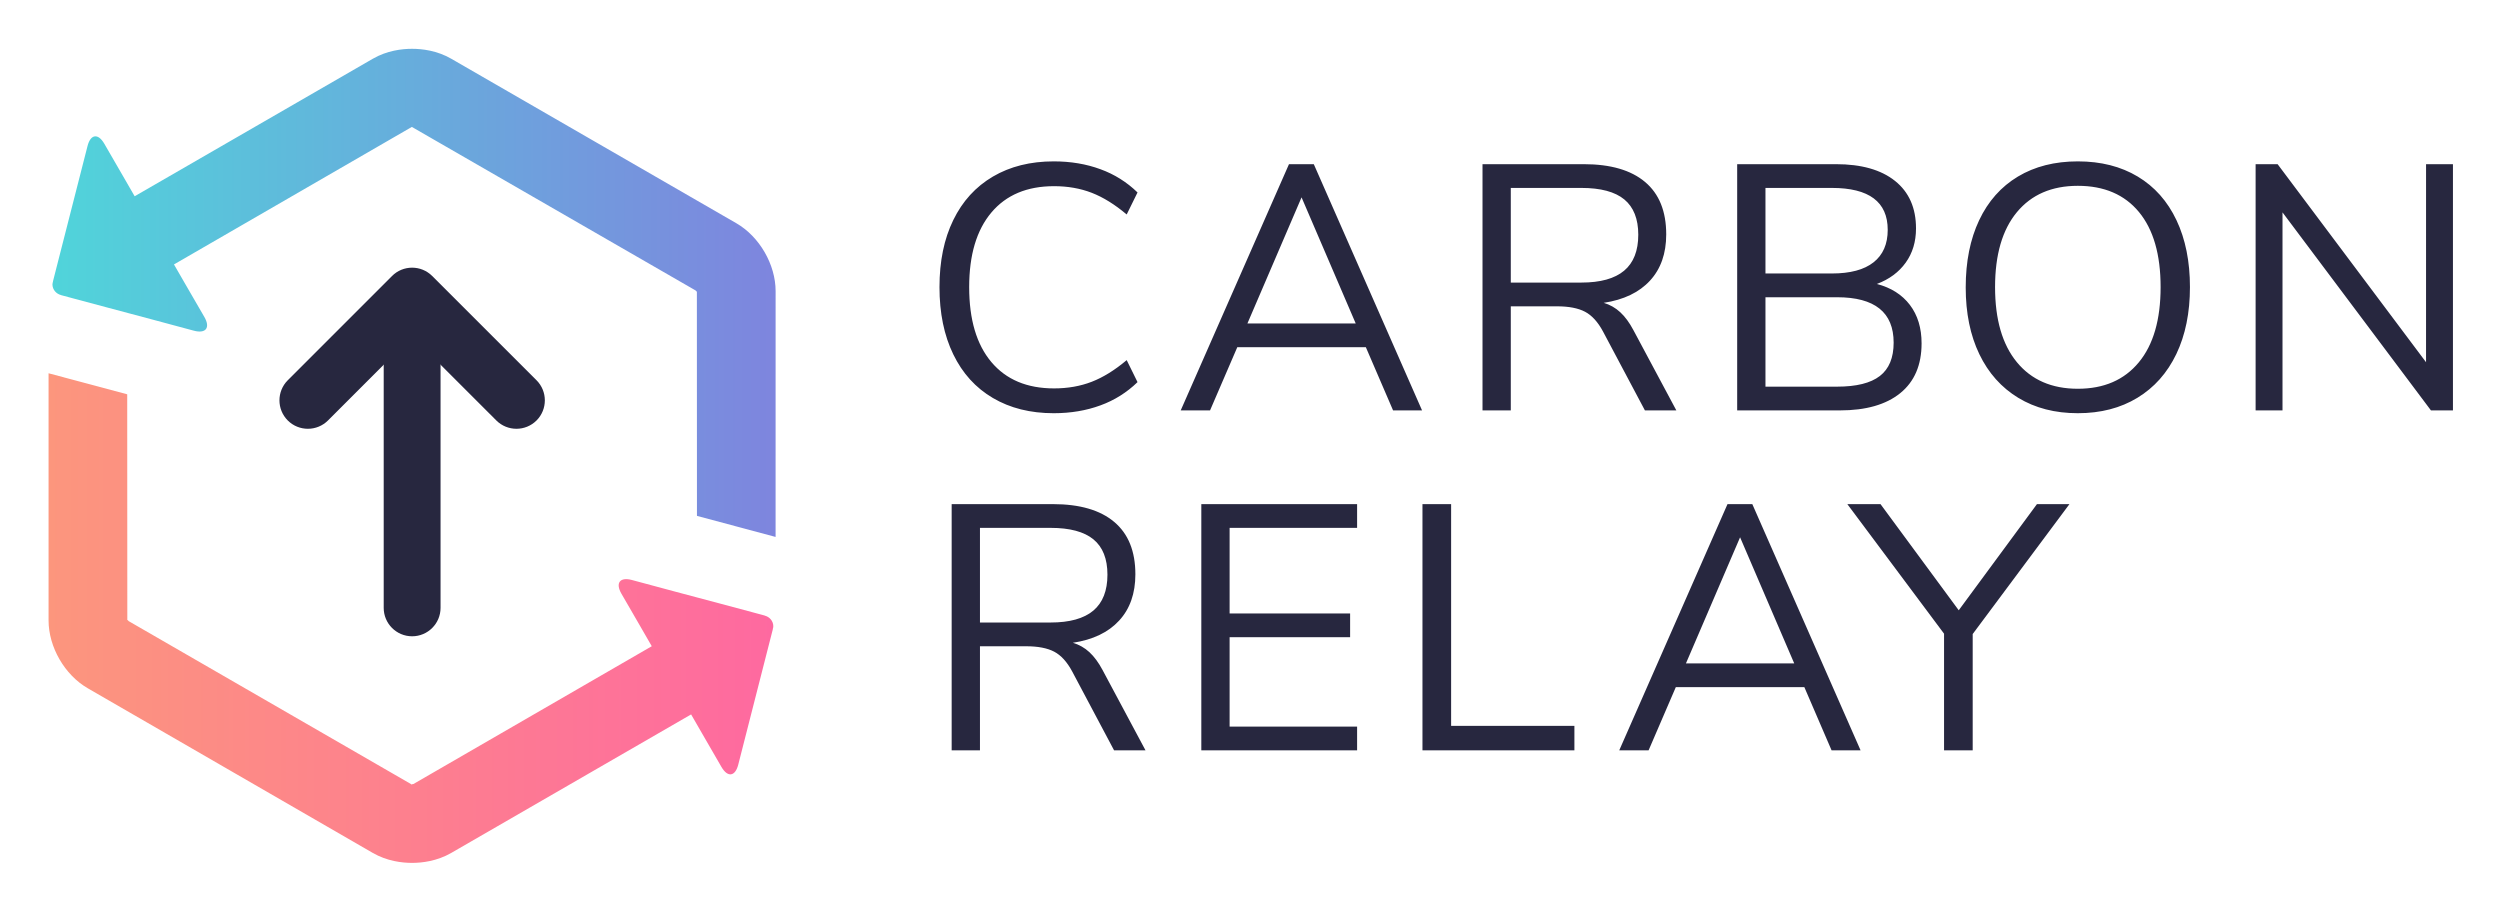
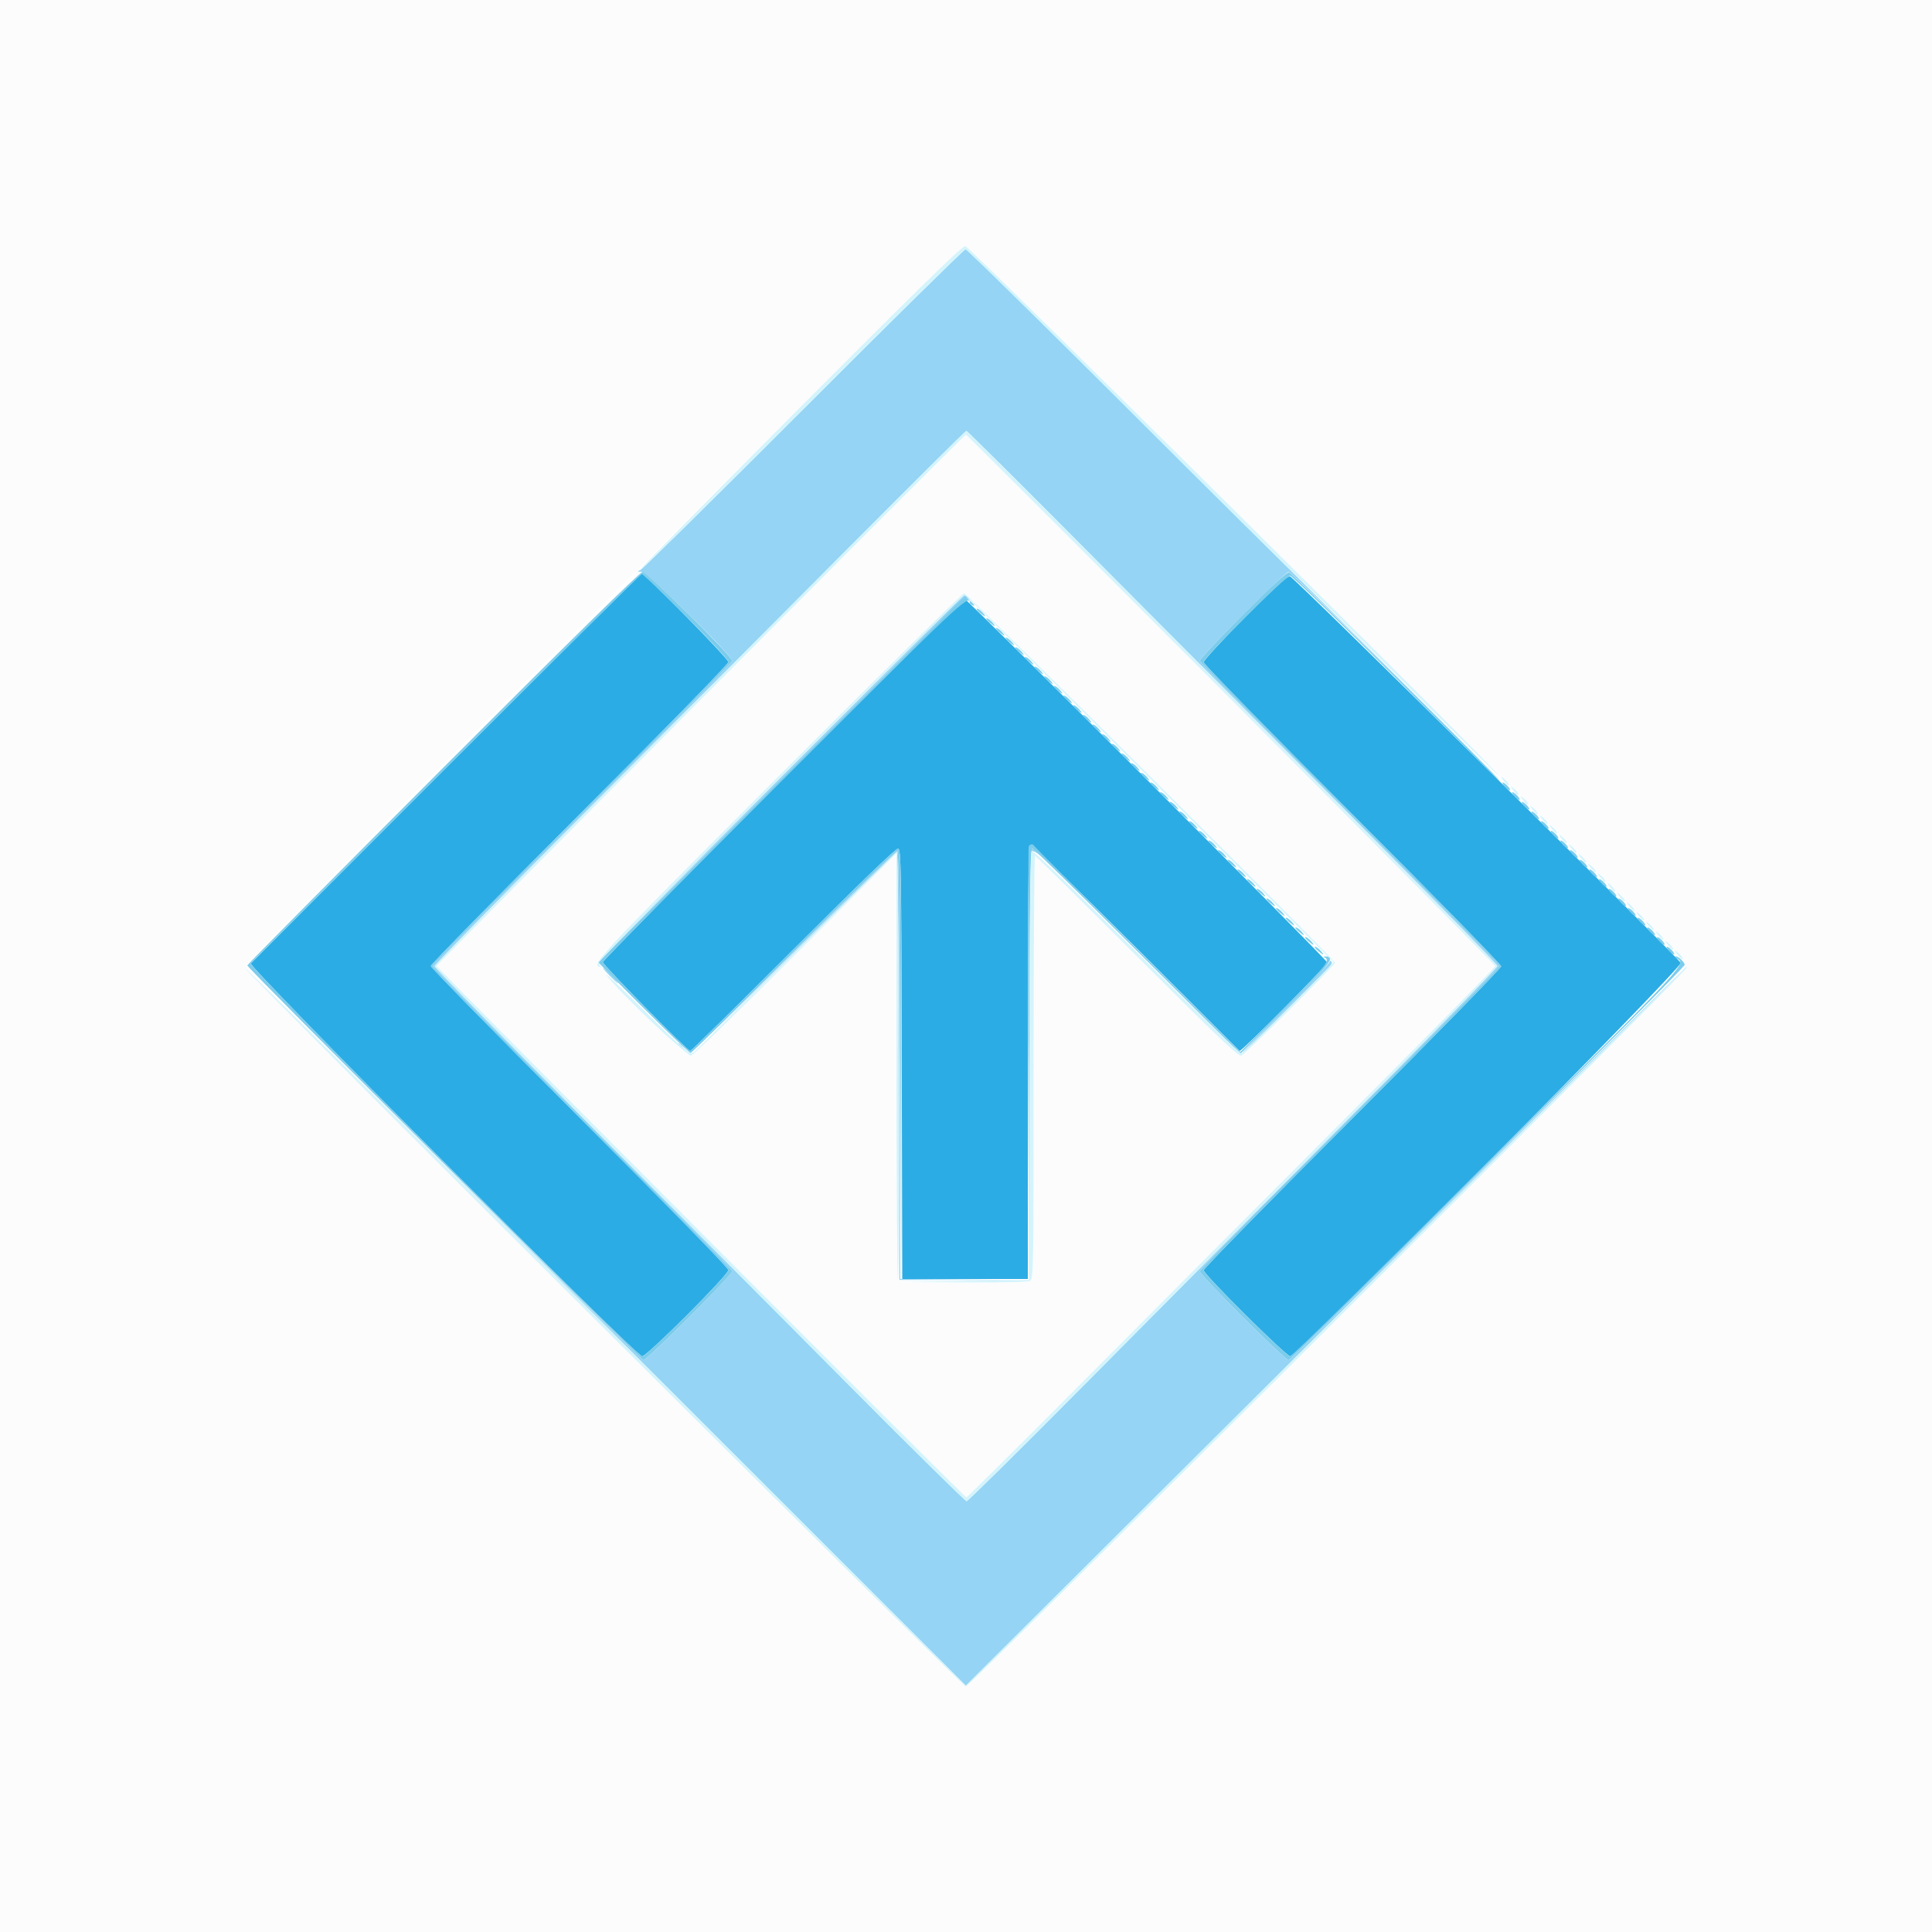
- <svg xmlns="http://www.w3.org/2000/svg" role="img" viewBox="3.45 1.70 392.86 143.11">
-   <defs>
-     <clipPath id="a" clipPathUnits="userSpaceOnUse">
-       <path d="M0 110h300V0H0z" />
-     </clipPath>
-     <clipPath id="b" clipPathUnits="userSpaceOnUse">
-       <path d="M8.311 35.607c0-3.137 1.899-6.428 4.617-7.998L46.53 8.198c1.675-.966 3.436-1.171 4.621-1.171 1.182 0 2.941.205 4.616 1.171l28.274 16.327c.483-.832.96-1.665 1.326-2.299l2.248-3.889c.731-1.264 1.621-1.145 1.982.27l3.741 14.651.333 1.299-.01.007c.032.115.072.231.067.361-.007.61-.44 1.098-1.006 1.243v.009l-1.288.346-4.138 1.109c-1.41.378-2.56.683-2.56.68l-2.562.682-5.111 1.374c-1.412.378-1.968-.346-1.238-1.611l2.254-3.896c.363-.632.842-1.467 1.324-2.298L51.319 16.326a.729.729 0 0 0-.168-.017l.018-.074-33.421 19.288c-.042.045-.103.136-.136.136 0 0-.019-.014-.019-.052l-.012 26.647-9.27 2.478z" />
-     </clipPath>
-     <clipPath id="d" clipPathUnits="userSpaceOnUse">
-       <path d="M46.532 101.804L18.457 85.595c-.48.831-.959 1.665-1.323 2.294l-2.251 3.893c-.731 1.264-1.621 1.145-1.981-.271L9.16 76.861c-.123-.483-.23-.911-.33-1.299l.007-.007c-.03-.114-.069-.231-.069-.362.012-.609.443-1.097 1.009-1.243v-.006l1.288-.347 4.142-1.109c1.403-.378 2.555-.683 2.555-.681l2.564-.683 5.11-1.373c1.411-.378 1.968.347 1.24 1.611l-2.256 3.895c-.364.638-.844 1.471-1.328 2.303l28.035 16.207 33.441-19.274c.056-.061.152-.213.152-.083l.009-26.485 9.268-2.482L94 74.41c0 3.136-1.899 6.424-4.617 7.998l-33.619 19.399c-1.672.963-3.431 1.166-4.613 1.166-1.185 0-2.946-.203-4.619-1.169" />
-     </clipPath>
-     <clipPath id="f" clipPathUnits="userSpaceOnUse">
-       <path d="M0 110h300V0H0z" />
-     </clipPath>
-     <linearGradient id="c" x1="0" x2="1" y1="0" y2="0" gradientTransform="matrix(85.41712 0 0 -85.41712 8.311 35.88)" gradientUnits="userSpaceOnUse" spreadMethod="pad">
-       <stop offset="0" stop-color="#fc967d" />
-       <stop offset="1" stop-color="#fe69a0" />
-     </linearGradient>
-     <linearGradient id="e" x1="0" x2="1" y1="0" y2="0" gradientTransform="matrix(85.2313 0 0 -85.2313 8.768 74.208)" gradientUnits="userSpaceOnUse" spreadMethod="pad">
-       <stop offset="0" stop-color="#50d4da" />
-       <stop offset="1" stop-color="#7e85de" />
-     </linearGradient>
-   </defs>
-   <g fill="#27273f" clip-path="url(#a)" transform="matrix(1.33333 0 0 -1.33333 0 146.667)">
-     <path d="M119.612 61.816c-2.033 1.194-3.589 2.91-4.672 5.146-1.086 2.236-1.627 4.878-1.627 7.925 0 3.045.541 5.68 1.627 7.903 1.083 2.224 2.64 3.932 4.672 5.126 2.03 1.193 4.418 1.79 7.163 1.79 2.003 0 3.841-.308 5.515-.927a12.189 12.189 0 0 0 4.364-2.737l-1.276-2.593c-1.4 1.18-2.772 2.03-4.118 2.553-1.345.52-2.826.781-4.444.781-3.184 0-5.647-1.036-7.39-3.108-1.743-2.072-2.613-5-2.613-8.788 0-3.816.87-6.758 2.612-8.83 1.744-2.073 4.207-3.108 7.391-3.108 1.618 0 3.1.26 4.444.782 1.346.522 2.718 1.371 4.118 2.551l1.276-2.592a12.205 12.205 0 0 0-4.364-2.738c-1.674-.617-3.512-.927-5.515-.927-2.745 0-5.133.597-7.163 1.791m29.995 8.79h12.762l-6.382 14.86zm17.166-10.25l-3.21 7.451h-15.15l-3.212-7.451h-3.457l12.761 29.021h2.924l12.76-29.021zm22.187 15.066c2.252 0 3.933.467 5.044 1.399 1.113.933 1.668 2.347 1.668 4.24 0 1.866-.551 3.253-1.646 4.159-1.1.906-2.787 1.357-5.066 1.357h-8.313V75.422zm11.199-15.066h-3.705l-4.94 9.303c-.604 1.124-1.311 1.9-2.121 2.326-.809.425-1.913.638-3.312.638h-5.434V60.356h-3.333v29.02h11.937c3.155 0 5.563-.7 7.224-2.1 1.66-1.398 2.49-3.456 2.49-6.173 0-2.25-.637-4.07-1.914-5.455-1.278-1.386-3.095-2.258-5.454-2.614a4.87 4.87 0 0 0 1.954-1.111c.563-.521 1.079-1.221 1.544-2.1zm23.985 4.055c1.082.836 1.625 2.146 1.625 3.931 0 3.568-2.223 5.351-6.669 5.351h-8.438V63.155h8.438c2.277 0 3.959.418 5.044 1.256m-13.482 12.082h7.822c2.166 0 3.807.438 4.917 1.316 1.114.878 1.67 2.155 1.67 3.83 0 3.292-2.197 4.938-6.587 4.938h-7.822zm17.022-3.705c.918-1.209 1.378-2.718 1.378-4.529 0-2.552-.837-4.507-2.511-5.866-1.675-1.357-4.047-2.037-7.121-2.037h-12.102v29.02h11.649c2.989 0 5.311-.658 6.957-1.975 1.647-1.318 2.471-3.184 2.471-5.599 0-1.563-.407-2.909-1.217-4.034-.809-1.126-1.941-1.962-3.395-2.51 1.675-.44 2.972-1.263 3.891-2.47m26.976-6.771c1.715 2.07 2.573 5.028 2.573 8.87 0 3.842-.852 6.792-2.551 8.85-1.703 2.058-4.104 3.088-7.205 3.088-3.073 0-5.468-1.037-7.183-3.107-1.717-2.074-2.572-5.016-2.572-8.83 0-3.816.855-6.765 2.572-8.851 1.715-2.086 4.11-3.13 7.183-3.13 3.074 0 5.468 1.037 7.183 3.11m-14.201-4.18c-1.99 1.209-3.52 2.924-4.59 5.146-1.07 2.224-1.606 4.844-1.606 7.863 0 3.046.526 5.687 1.585 7.924 1.057 2.236 2.58 3.953 4.569 5.146 1.99 1.194 4.344 1.79 7.06 1.79 2.718 0 5.069-.596 7.06-1.79 1.99-1.193 3.51-2.91 4.569-5.146 1.057-2.237 1.585-4.864 1.585-7.882 0-3.02-.535-5.647-1.603-7.883-1.073-2.238-2.603-3.96-4.595-5.167-1.99-1.208-4.327-1.812-7.016-1.812-2.69 0-5.028.604-7.018 1.812m48.059 27.538h3.17v-29.02h-2.593L271.6 83.695v-23.34h-3.17v29.02h2.593l17.494-23.34zM126.4 35.357c2.25 0 3.928.467 5.042 1.399 1.111.933 1.667 2.347 1.667 4.24 0 1.866-.549 3.253-1.647 4.159-1.098.905-2.786 1.357-5.062 1.357h-8.316V35.357zm11.195-15.066h-3.704l-4.94 9.303c-.603 1.124-1.31 1.9-2.119 2.326-.81.425-1.915.638-3.315.638h-5.433V20.29h-3.335v29.02h11.938c3.153 0 5.564-.7 7.222-2.1 1.662-1.398 2.492-3.456 2.492-6.173 0-2.25-.638-4.07-1.916-5.455-1.272-1.386-3.093-2.258-5.454-2.614a4.868 4.868 0 0 0 1.957-1.111c.562-.521 1.078-1.221 1.545-2.1zm6.578 0v29.021h18.36v-2.8h-15.026V36.427h14.203v-2.799h-14.203V23.09h15.026v-2.799zm26.064 0v29.021h3.377V23.173h14.53v-2.882zm31.053 10.25h12.761l-6.38 14.86zm17.164-10.25l-3.21 7.451h-15.147l-3.21-7.451h-3.459l12.76 29.021h2.923l12.762-29.021zm28.036 29.021l-11.404-15.313V20.29h-3.376v13.75l-11.4 15.272h3.91l9.22-12.513 9.22 12.513z" />
-   </g>
-   <g clip-path="url(#b)" transform="matrix(1.33333 0 0 -1.33333 0 146.667)">
-     <path fill="url(#c)" d="M8.311 35.607c0-3.137 1.899-6.428 4.617-7.998L46.53 8.198c1.675-.966 3.436-1.171 4.621-1.171 1.182 0 2.941.205 4.616 1.171l28.274 16.327c.483-.832.96-1.665 1.326-2.299l2.248-3.889c.731-1.264 1.621-1.145 1.982.27l3.741 14.651.333 1.299-.01.007c.032.115.072.231.067.361-.007.61-.44 1.098-1.006 1.243v.009l-1.288.346-4.138 1.109c-1.41.378-2.56.683-2.56.68l-2.562.682-5.111 1.374c-1.412.378-1.968-.346-1.238-1.611l2.254-3.896c.363-.632.842-1.467 1.324-2.298L51.319 16.326a.729.729 0 0 0-.168-.017l.018-.074-33.421 19.288c-.042.045-.103.136-.136.136 0 0-.019-.014-.019-.052l-.012 26.647-9.27 2.478z" />
-   </g>
-   <g clip-path="url(#d)" transform="matrix(1.33333 0 0 -1.33333 0 146.667)">
-     <path fill="url(#e)" d="M46.532 101.804L18.457 85.595c-.48.831-.959 1.665-1.323 2.294l-2.251 3.893c-.731 1.264-1.621 1.145-1.981-.271L9.16 76.861c-.123-.483-.23-.911-.33-1.299l.007-.007c-.03-.114-.069-.231-.069-.362.012-.609.443-1.097 1.009-1.243v-.006l1.288-.347 4.142-1.109c1.403-.378 2.555-.683 2.555-.681l2.564-.683 5.11-1.373c1.411-.378 1.968.347 1.24 1.611l-2.256 3.895c-.364.638-.844 1.471-1.328 2.303l28.035 16.207 33.441-19.274c.056-.061.152-.213.152-.083l.009-26.485 9.268-2.482L94 74.41c0 3.136-1.899 6.424-4.617 7.998l-33.619 19.399c-1.672.963-3.431 1.166-4.613 1.166-1.185 0-2.946-.203-4.619-1.169" />
-   </g>
-   <g fill="#27273f" clip-path="url(#f)" transform="matrix(1.33333 0 0 -1.33333 0 146.667)">
-     <path d="M51.16 33.734a3.35 3.35 0 0 0-3.35 3.35v35.83a3.351 3.351 0 0 0 6.7 0v-35.83a3.35 3.35 0 0 0-3.35-3.35" />
-     <path d="M38.873 58.19c-.856 0-1.718.327-2.37.98a3.355 3.355 0 0 0 0 4.739L48.79 76.196a3.348 3.348 0 0 0 4.735.002L65.82 63.91a3.354 3.354 0 0 0 .003-4.74 3.353 3.353 0 0 0-4.738 0l-9.924 9.92-9.918-9.92a3.345 3.345 0 0 0-2.37-.98" />
+ <svg xmlns="http://www.w3.org/2000/svg" id="svg" version="1.1" width="400" height="400" viewBox="0, 0, 400,400">
+   <g id="svgg">
+     <path id="path0" d="M92.470 158.850 C 70.440 180.877,52.200 199.159,51.938 199.475 C 51.347 200.187,131.656 280.800,132.955 280.800 C 133.973 280.800,150.800 263.974,150.800 262.956 C 150.800 262.485,139.142 250.541,120.000 231.400 C 103.060 214.461,89.200 200.331,89.200 200.000 C 89.200 199.669,103.060 185.539,120.000 168.600 C 138.271 150.330,150.800 137.505,150.800 137.073 C 150.800 136.360,133.570 118.800,132.870 118.800 C 132.680 118.800,114.500 136.822,92.470 158.850 M257.700 127.844 C 253.025 132.567,249.200 136.740,249.200 137.117 C 249.200 137.494,263.060 151.661,280.000 168.600 C 296.940 185.539,310.800 199.699,310.800 200.068 C 310.800 200.436,296.940 214.601,280.000 231.546 C 263.060 248.490,249.200 262.639,249.200 262.988 C 249.200 263.842,266.268 280.800,267.128 280.800 C 268.550 280.800,348.607 200.134,347.970 199.342 C 345.386 196.132,267.805 119.387,267.084 119.328 C 266.420 119.274,264.086 121.392,257.700 127.844 M162.100 161.354 C 141.585 181.885,124.800 198.917,124.800 199.204 C 124.800 199.772,142.344 217.600,142.903 217.600 C 143.091 217.600,152.702 208.140,164.262 196.578 C 177.877 182.960,185.511 175.601,185.939 175.684 C 186.548 175.801,186.608 179.308,186.702 220.305 L 186.803 264.800 199.802 264.800 L 212.800 264.800 212.800 220.024 C 212.800 187.776,212.924 175.171,213.242 174.974 C 213.500 174.815,222.570 183.576,235.061 196.051 C 246.819 207.793,256.526 217.482,256.634 217.582 C 256.940 217.865,274.800 199.873,274.800 199.282 C 274.800 198.722,200.255 123.991,199.718 124.013 C 199.543 124.020,182.615 140.823,162.100 161.354 " stroke="none" fill="#2cace4" fill-rule="evenodd" />
+     <path id="path1" d="M166.399 84.632 C 148.250 102.800,133.040 117.818,132.600 118.007 C 131.866 118.321,131.883 118.351,132.797 118.375 C 133.929 118.403,151.600 135.717,151.600 136.798 C 151.600 137.130,137.650 151.351,120.600 168.400 C 103.550 185.449,89.600 199.669,89.600 200.000 C 89.600 200.331,103.550 214.551,120.600 231.600 C 137.650 248.649,151.600 262.867,151.600 263.196 C 151.600 263.980,133.988 281.600,133.204 281.600 C 132.873 281.600,114.331 263.375,92.000 241.100 L 51.398 200.600 92.399 241.551 C 114.949 264.074,148.379 297.464,166.686 315.751 L 199.972 349.000 233.886 315.222 C 308.136 241.270,348.001 201.477,348.461 200.854 C 348.727 200.494,330.596 218.515,308.171 240.900 C 285.746 263.285,267.127 281.600,266.796 281.600 C 266.012 281.600,248.400 263.980,248.400 263.196 C 248.400 262.867,262.350 248.649,279.400 231.600 C 296.450 214.551,310.400 200.331,310.400 200.000 C 310.400 199.669,296.450 185.449,279.400 168.400 C 262.350 151.351,248.400 137.130,248.400 136.798 C 248.400 136.014,266.018 118.400,266.802 118.400 C 267.129 118.400,276.579 127.535,287.801 138.700 L 308.205 159.000 287.571 138.400 C 231.675 82.595,200.372 51.600,199.909 51.600 C 199.628 51.600,184.549 66.464,166.399 84.632 M223.921 112.900 C 236.882 125.935,261.551 150.732,278.743 168.003 C 295.934 185.275,310.000 199.674,310.000 200.000 C 310.000 200.326,296.005 214.680,278.900 231.896 C 261.795 249.113,237.182 273.910,224.204 287.000 C 211.226 300.090,200.389 310.800,200.122 310.800 C 199.854 310.800,189.034 300.135,176.077 287.100 C 163.120 274.065,138.452 249.268,121.259 231.997 C 104.067 214.725,90.000 200.343,90.000 200.037 C 90.000 199.731,103.825 185.602,120.723 168.640 C 137.620 151.678,162.323 126.865,175.618 113.500 C 188.913 100.135,199.918 89.200,200.074 89.200 C 200.229 89.200,210.961 99.865,223.921 112.900 M161.699 160.901 C 140.965 181.636,124.000 198.693,124.000 198.805 C 124.000 198.917,140.984 182.022,161.743 161.260 C 197.838 125.159,199.527 123.531,200.443 123.977 C 201.351 124.420,201.360 124.412,200.624 123.822 C 200.196 123.480,199.746 123.200,199.623 123.200 C 199.499 123.200,182.434 140.165,161.699 160.901 M213.200 176.024 C 213.200 176.257,213.359 176.349,213.553 176.229 C 213.747 176.109,214.422 176.386,215.053 176.845 L 216.200 177.678 215.078 176.639 C 213.896 175.545,213.200 175.317,213.200 176.024 M164.399 197.100 L 143.400 218.200 164.401 197.300 C 175.952 185.805,185.536 176.400,185.700 176.400 C 185.863 176.400,186.042 196.335,186.098 220.700 L 186.200 265.000 199.400 265.008 L 212.600 265.016 199.502 264.903 L 186.403 264.789 186.302 220.528 C 186.235 191.388,186.063 176.221,185.799 176.133 C 185.578 176.059,175.948 185.494,164.399 197.100 M275.315 199.018 C 275.488 199.208,271.440 203.557,266.318 208.682 C 261.197 213.807,257.115 218.000,257.248 218.000 C 257.454 218.000,271.602 203.983,274.933 200.479 C 275.799 199.569,275.940 199.215,275.533 198.980 C 275.239 198.810,275.141 198.827,275.315 199.018 M126.200 202.000 C 127.059 202.880,127.852 203.600,127.962 203.600 C 128.072 203.600,127.459 202.880,126.600 202.000 C 125.741 201.120,124.948 200.400,124.838 200.400 C 124.728 200.400,125.341 201.120,126.200 202.000 M140.400 216.125 C 140.400 216.194,140.985 216.779,141.700 217.425 L 143.000 218.600 141.825 217.300 C 140.730 216.088,140.400 215.816,140.400 216.125 M254.400 216.125 C 254.400 216.194,254.985 216.779,255.700 217.425 L 257.000 218.600 255.825 217.300 C 254.730 216.088,254.400 215.816,254.400 216.125 " stroke="none" fill="#95d4f4" fill-rule="evenodd" />
+     <path id="path2" d="M0.000 200.000 L 0.000 400.000 200.000 400.000 L 400.000 400.000 400.000 200.000 L 400.000 0.000 200.000 0.000 L 0.000 0.000 0.000 200.000 M274.967 125.000 C 332.146 182.004,349.194 199.219,349.197 199.955 C 349.201 201.063,201.085 349.179,199.960 349.192 C 198.927 349.205,50.800 201.033,50.800 199.987 C 50.800 198.699,198.655 50.874,199.870 50.947 C 200.459 50.983,224.801 74.986,274.967 125.000 M145.080 144.855 C 115.006 175.026,90.400 199.841,90.400 200.000 C 90.400 200.382,199.715 310.014,200.087 310.006 C 200.244 310.003,211.224 299.099,224.487 285.775 C 237.749 272.451,262.325 247.783,279.100 230.956 C 295.875 214.129,309.600 200.215,309.600 200.036 C 309.600 199.675,200.330 89.984,199.980 89.994 C 199.859 89.997,175.154 114.685,145.080 144.855 M238.299 160.899 C 259.255 181.854,276.400 199.144,276.400 199.322 C 276.400 199.843,257.878 218.211,257.025 218.537 C 256.382 218.782,252.697 215.281,235.420 198.016 C 223.963 186.567,214.457 177.200,214.295 177.200 C 214.133 177.200,214.000 196.904,214.000 220.986 C 214.000 263.866,213.984 264.780,213.226 265.186 C 212.175 265.749,187.425 265.749,186.374 265.186 C 185.616 264.780,185.600 263.863,185.600 220.723 L 185.600 176.674 164.787 197.494 C 153.341 208.945,143.576 218.418,143.087 218.546 C 142.342 218.741,140.859 217.421,133.800 210.275 C 124.059 200.415,123.600 199.909,123.600 199.023 C 123.600 198.213,198.754 122.864,199.599 122.827 C 199.929 122.812,217.344 139.945,238.299 160.899 " stroke="none" fill="#fcfcfc" fill-rule="evenodd" />
+     <path id="path3" d="M91.700 159.006 C 69.425 181.310,51.200 199.703,51.200 199.879 C 51.200 200.477,132.595 281.600,133.196 281.600 C 133.981 281.600,151.600 263.987,151.600 263.202 C 151.600 262.870,137.650 248.649,120.600 231.600 C 103.550 214.551,89.600 200.331,89.600 200.000 C 89.600 199.669,103.550 185.449,120.600 168.400 C 137.650 151.351,151.600 137.130,151.600 136.798 C 151.600 135.841,133.933 118.395,132.997 118.427 C 132.491 118.444,117.382 133.290,91.700 159.006 M257.300 127.292 C 252.405 132.195,248.400 136.475,248.400 136.804 C 248.400 137.133,262.350 151.351,279.400 168.400 C 296.450 185.449,310.400 199.669,310.400 200.000 C 310.400 200.331,296.450 214.551,279.400 231.600 C 262.350 248.649,248.400 262.870,248.400 263.202 C 248.400 263.987,266.019 281.600,266.804 281.600 C 267.481 281.600,348.800 200.437,348.800 199.761 C 348.800 199.245,347.498 197.997,346.969 198.006 C 346.766 198.009,346.780 198.144,347.000 198.306 C 349.005 199.779,351.296 197.295,308.173 240.425 C 285.971 262.631,267.501 280.800,267.128 280.800 C 266.268 280.800,249.200 263.842,249.200 262.988 C 249.200 262.639,263.060 248.490,280.000 231.546 C 296.940 214.601,310.800 200.436,310.800 200.068 C 310.800 199.699,296.940 185.539,280.000 168.600 C 263.060 151.661,249.200 137.494,249.200 137.117 C 249.200 136.223,266.223 119.200,267.116 119.201 C 267.492 119.201,277.340 128.740,289.000 140.399 C 300.660 152.057,310.307 161.597,310.437 161.598 C 310.971 161.602,267.521 118.591,266.888 118.489 C 266.445 118.418,263.036 121.548,257.300 127.292 M142.008 127.572 C 147.040 132.593,150.800 136.656,150.800 137.073 C 150.800 137.505,138.271 150.330,120.000 168.600 C 103.060 185.539,89.200 199.669,89.200 200.000 C 89.200 200.331,103.060 214.461,120.000 231.400 C 139.142 250.541,150.800 262.485,150.800 262.956 C 150.800 263.974,133.973 280.800,132.955 280.800 C 131.656 280.800,51.347 200.187,51.938 199.475 C 53.334 197.793,132.579 118.800,132.870 118.800 C 133.060 118.800,137.172 122.747,142.008 127.572 M161.606 161.396 L 123.819 199.191 126.009 201.430 C 133.748 209.340,142.617 218.000,142.977 218.000 C 143.211 218.000,152.852 208.550,164.400 197.000 C 175.949 185.449,185.578 176.059,185.799 176.133 C 186.062 176.221,186.270 191.513,186.403 220.633 L 186.607 265.000 186.603 220.405 C 186.600 179.267,186.549 175.801,185.939 175.684 C 185.511 175.601,177.877 182.960,164.262 196.578 C 152.702 208.140,143.091 217.600,142.903 217.600 C 142.343 217.600,124.800 199.772,124.800 199.204 C 124.800 198.917,141.606 181.875,162.146 161.333 C 198.095 125.382,200.800 122.825,200.800 124.800 C 200.800 124.973,201.115 125.224,201.500 125.359 C 201.917 125.505,201.747 125.199,201.078 124.602 C 200.460 124.051,199.829 123.600,199.675 123.600 C 199.520 123.600,182.390 140.608,161.606 161.396 M202.800 126.800 C 203.307 127.240,203.813 127.600,203.923 127.600 C 204.034 127.600,203.798 127.240,203.400 126.800 C 203.002 126.360,202.496 126.000,202.277 126.000 C 202.057 126.000,202.293 126.360,202.800 126.800 M204.800 128.800 C 205.307 129.240,205.813 129.600,205.923 129.600 C 206.034 129.600,205.798 129.240,205.400 128.800 C 205.002 128.360,204.496 128.000,204.277 128.000 C 204.057 128.000,204.293 128.360,204.800 128.800 M206.800 130.800 C 207.307 131.240,207.813 131.600,207.923 131.600 C 208.034 131.600,207.798 131.240,207.400 130.800 C 207.002 130.360,206.496 130.000,206.277 130.000 C 206.057 130.000,206.293 130.360,206.800 130.800 M208.800 132.800 C 209.307 133.240,209.813 133.600,209.923 133.600 C 210.034 133.600,209.798 133.240,209.400 132.800 C 209.002 132.360,208.496 132.000,208.277 132.000 C 208.057 132.000,208.293 132.360,208.800 132.800 M210.800 134.800 C 211.307 135.240,211.813 135.600,211.923 135.600 C 212.034 135.600,211.798 135.240,211.400 134.800 C 211.002 134.360,210.496 134.000,210.277 134.000 C 210.057 134.000,210.293 134.360,210.800 134.800 M212.800 136.800 C 213.307 137.240,213.813 137.600,213.923 137.600 C 214.034 137.600,213.798 137.240,213.400 136.800 C 213.002 136.360,212.496 136.000,212.277 136.000 C 212.057 136.000,212.293 136.360,212.800 136.800 M214.800 138.800 C 215.307 139.240,215.813 139.600,215.923 139.600 C 216.034 139.600,215.798 139.240,215.400 138.800 C 215.002 138.360,214.496 138.000,214.277 138.000 C 214.057 138.000,214.293 138.360,214.800 138.800 M216.800 140.800 C 217.307 141.240,217.813 141.600,217.923 141.600 C 218.034 141.600,217.798 141.240,217.400 140.800 C 217.002 140.360,216.496 140.000,216.277 140.000 C 216.057 140.000,216.293 140.360,216.800 140.800 M218.800 142.800 C 219.307 143.240,219.813 143.600,219.923 143.600 C 220.034 143.600,219.798 143.240,219.400 142.800 C 219.002 142.360,218.496 142.000,218.277 142.000 C 218.057 142.000,218.293 142.360,218.800 142.800 M220.800 144.800 C 221.307 145.240,221.813 145.600,221.923 145.600 C 222.034 145.600,221.798 145.240,221.400 144.800 C 221.002 144.360,220.496 144.000,220.277 144.000 C 220.057 144.000,220.293 144.360,220.800 144.800 M222.800 146.800 C 223.307 147.240,223.813 147.600,223.923 147.600 C 224.034 147.600,223.798 147.240,223.400 146.800 C 223.002 146.360,222.496 146.000,222.277 146.000 C 222.057 146.000,222.293 146.360,222.800 146.800 M224.800 148.800 C 225.307 149.240,225.813 149.600,225.923 149.600 C 226.034 149.600,225.798 149.240,225.400 148.800 C 225.002 148.360,224.496 148.000,224.277 148.000 C 224.057 148.000,224.293 148.360,224.800 148.800 M226.800 150.800 C 227.307 151.240,227.813 151.600,227.923 151.600 C 228.034 151.600,227.798 151.240,227.400 150.800 C 227.002 150.360,226.496 150.000,226.277 150.000 C 226.057 150.000,226.293 150.360,226.800 150.800 M228.800 152.800 C 229.307 153.240,229.813 153.600,229.923 153.600 C 230.034 153.600,229.798 153.240,229.400 152.800 C 229.002 152.360,228.496 152.000,228.277 152.000 C 228.057 152.000,228.293 152.360,228.800 152.800 M230.800 154.800 C 231.307 155.240,231.813 155.600,231.923 155.600 C 232.034 155.600,231.798 155.240,231.400 154.800 C 231.002 154.360,230.496 154.000,230.277 154.000 C 230.057 154.000,230.293 154.360,230.800 154.800 M232.800 156.800 C 233.307 157.240,233.813 157.600,233.923 157.600 C 234.034 157.600,233.798 157.240,233.400 156.800 C 233.002 156.360,232.496 156.000,232.277 156.000 C 232.057 156.000,232.293 156.360,232.800 156.800 M234.800 158.800 C 235.307 159.240,235.813 159.600,235.923 159.600 C 236.034 159.600,235.798 159.240,235.400 158.800 C 235.002 158.360,234.496 158.000,234.277 158.000 C 234.057 158.000,234.293 158.360,234.800 158.800 M236.800 160.800 C 237.307 161.240,237.813 161.600,237.923 161.600 C 238.034 161.600,237.798 161.240,237.400 160.800 C 237.002 160.360,236.496 160.000,236.277 160.000 C 236.057 160.000,236.293 160.360,236.800 160.800 M238.800 162.800 C 239.307 163.240,239.813 163.600,239.923 163.600 C 240.034 163.600,239.798 163.240,239.400 162.800 C 239.002 162.360,238.496 162.000,238.277 162.000 C 238.057 162.000,238.293 162.360,238.800 162.800 M311.493 162.800 C 311.870 163.240,312.346 163.600,312.551 163.600 C 312.756 163.600,312.598 163.240,312.200 162.800 C 311.802 162.360,311.326 162.000,311.142 162.000 C 310.958 162.000,311.116 162.360,311.493 162.800 M240.800 164.800 C 241.307 165.240,241.813 165.600,241.923 165.600 C 242.034 165.600,241.798 165.240,241.400 164.800 C 241.002 164.360,240.496 164.000,240.277 164.000 C 240.057 164.000,240.293 164.360,240.800 164.800 M313.493 164.800 C 313.870 165.240,314.346 165.600,314.551 165.600 C 314.756 165.600,314.598 165.240,314.200 164.800 C 313.802 164.360,313.326 164.000,313.142 164.000 C 312.958 164.000,313.116 164.360,313.493 164.800 M242.800 166.800 C 243.307 167.240,243.813 167.600,243.923 167.600 C 244.034 167.600,243.798 167.240,243.400 166.800 C 243.002 166.360,242.496 166.000,242.277 166.000 C 242.057 166.000,242.293 166.360,242.800 166.800 M315.493 166.800 C 315.870 167.240,316.346 167.600,316.551 167.600 C 316.756 167.600,316.598 167.240,316.200 166.800 C 315.802 166.360,315.326 166.000,315.142 166.000 C 314.958 166.000,315.116 166.360,315.493 166.800 M244.800 168.800 C 245.307 169.240,245.813 169.600,245.923 169.600 C 246.034 169.600,245.798 169.240,245.400 168.800 C 245.002 168.360,244.496 168.000,244.277 168.000 C 244.057 168.000,244.293 168.360,244.800 168.800 M317.493 168.800 C 317.870 169.240,318.346 169.600,318.551 169.600 C 318.756 169.600,318.598 169.240,318.200 168.800 C 317.802 168.360,317.326 168.000,317.142 168.000 C 316.958 168.000,317.116 168.360,317.493 168.800 M246.800 170.800 C 247.307 171.240,247.813 171.600,247.923 171.600 C 248.034 171.600,247.798 171.240,247.400 170.800 C 247.002 170.360,246.496 170.000,246.277 170.000 C 246.057 170.000,246.293 170.360,246.800 170.800 M319.493 170.800 C 319.870 171.240,320.346 171.600,320.551 171.600 C 320.756 171.600,320.598 171.240,320.200 170.800 C 319.802 170.360,319.326 170.000,319.142 170.000 C 318.958 170.000,319.116 170.360,319.493 170.800 M248.800 172.800 C 249.307 173.240,249.813 173.600,249.923 173.600 C 250.034 173.600,249.798 173.240,249.400 172.800 C 249.002 172.360,248.496 172.000,248.277 172.000 C 248.057 172.000,248.293 172.360,248.800 172.800 M321.493 172.800 C 321.870 173.240,322.346 173.600,322.551 173.600 C 322.756 173.600,322.598 173.240,322.200 172.800 C 321.802 172.360,321.326 172.000,321.142 172.000 C 320.958 172.000,321.116 172.360,321.493 172.800 M250.800 174.800 C 251.307 175.240,251.813 175.600,251.923 175.600 C 252.034 175.600,251.798 175.240,251.400 174.800 C 251.002 174.360,250.496 174.000,250.277 174.000 C 250.057 174.000,250.293 174.360,250.800 174.800 M323.493 174.800 C 323.870 175.240,324.346 175.600,324.551 175.600 C 324.756 175.600,324.598 175.240,324.200 174.800 C 323.802 174.360,323.326 174.000,323.142 174.000 C 322.958 174.000,323.116 174.360,323.493 174.800 M212.984 175.300 C 212.880 175.575,212.841 195.870,212.899 220.400 L 213.004 265.000 213.102 220.300 C 213.175 187.043,213.317 175.600,213.658 175.600 C 213.910 175.600,223.165 184.645,234.224 195.700 C 245.283 206.755,254.892 216.334,255.577 216.986 L 256.822 218.171 266.187 208.813 C 275.500 199.506,276.727 197.873,274.286 198.032 C 273.920 198.055,273.923 198.113,274.300 198.265 C 275.535 198.763,274.245 200.361,265.799 208.801 L 256.798 217.795 235.513 196.598 C 223.806 184.939,214.161 175.265,214.080 175.100 C 213.850 174.629,213.194 174.749,212.984 175.300 M252.800 176.800 C 253.307 177.240,253.813 177.600,253.923 177.600 C 254.034 177.600,253.798 177.240,253.400 176.800 C 253.002 176.360,252.496 176.000,252.277 176.000 C 252.057 176.000,252.293 176.360,252.800 176.800 M325.493 176.800 C 325.870 177.240,326.346 177.600,326.551 177.600 C 326.756 177.600,326.598 177.240,326.200 176.800 C 325.802 176.360,325.326 176.000,325.142 176.000 C 324.958 176.000,325.116 176.360,325.493 176.800 M254.800 178.800 C 255.307 179.240,255.813 179.600,255.923 179.600 C 256.034 179.600,255.798 179.240,255.400 178.800 C 255.002 178.360,254.496 178.000,254.277 178.000 C 254.057 178.000,254.293 178.360,254.800 178.800 M327.493 178.800 C 327.870 179.240,328.346 179.600,328.551 179.600 C 328.756 179.600,328.598 179.240,328.200 178.800 C 327.802 178.360,327.326 178.000,327.142 178.000 C 326.958 178.000,327.116 178.360,327.493 178.800 M256.800 180.800 C 257.307 181.240,257.813 181.600,257.923 181.600 C 258.034 181.600,257.798 181.240,257.400 180.800 C 257.002 180.360,256.496 180.000,256.277 180.000 C 256.057 180.000,256.293 180.360,256.800 180.800 M329.493 180.800 C 329.870 181.240,330.346 181.600,330.551 181.600 C 330.756 181.600,330.598 181.240,330.200 180.800 C 329.802 180.360,329.326 180.000,329.142 180.000 C 328.958 180.000,329.116 180.360,329.493 180.800 M258.800 182.800 C 259.307 183.240,259.813 183.600,259.923 183.600 C 260.034 183.600,259.798 183.240,259.400 182.800 C 259.002 182.360,258.496 182.000,258.277 182.000 C 258.057 182.000,258.293 182.360,258.800 182.800 M331.493 182.800 C 331.870 183.240,332.346 183.600,332.551 183.600 C 332.756 183.600,332.598 183.240,332.200 182.800 C 331.802 182.360,331.326 182.000,331.142 182.000 C 330.958 182.000,331.116 182.360,331.493 182.800 M260.800 184.800 C 261.307 185.240,261.813 185.600,261.923 185.600 C 262.034 185.600,261.798 185.240,261.400 184.800 C 261.002 184.360,260.496 184.000,260.277 184.000 C 260.057 184.000,260.293 184.360,260.800 184.800 M333.493 184.800 C 333.870 185.240,334.346 185.600,334.551 185.600 C 334.756 185.600,334.598 185.240,334.200 184.800 C 333.802 184.360,333.326 184.000,333.142 184.000 C 332.958 184.000,333.116 184.360,333.493 184.800 M262.800 186.800 C 263.307 187.240,263.813 187.600,263.923 187.600 C 264.034 187.600,263.798 187.240,263.400 186.800 C 263.002 186.360,262.496 186.000,262.277 186.000 C 262.057 186.000,262.293 186.360,262.800 186.800 M335.493 186.800 C 335.870 187.240,336.346 187.600,336.551 187.600 C 336.756 187.600,336.598 187.240,336.200 186.800 C 335.802 186.360,335.326 186.000,335.142 186.000 C 334.958 186.000,335.116 186.360,335.493 186.800 M264.800 188.800 C 265.307 189.240,265.813 189.600,265.923 189.600 C 266.034 189.600,265.798 189.240,265.400 188.800 C 265.002 188.360,264.496 188.000,264.277 188.000 C 264.057 188.000,264.293 188.360,264.800 188.800 M337.493 188.800 C 337.870 189.240,338.346 189.600,338.551 189.600 C 338.756 189.600,338.598 189.240,338.200 188.800 C 337.802 188.360,337.326 188.000,337.142 188.000 C 336.958 188.000,337.116 188.360,337.493 188.800 M266.800 190.800 C 267.307 191.240,267.813 191.600,267.923 191.600 C 268.034 191.600,267.798 191.240,267.400 190.800 C 267.002 190.360,266.496 190.000,266.277 190.000 C 266.057 190.000,266.293 190.360,266.800 190.800 M339.493 190.800 C 339.870 191.240,340.346 191.600,340.551 191.600 C 340.756 191.600,340.598 191.240,340.200 190.800 C 339.802 190.360,339.326 190.000,339.142 190.000 C 338.958 190.000,339.116 190.360,339.493 190.800 M268.800 192.800 C 269.307 193.240,269.813 193.600,269.923 193.600 C 270.034 193.600,269.798 193.240,269.400 192.800 C 269.002 192.360,268.496 192.000,268.277 192.000 C 268.057 192.000,268.293 192.360,268.800 192.800 M341.493 192.800 C 341.870 193.240,342.346 193.600,342.551 193.600 C 342.756 193.600,342.598 193.240,342.200 192.800 C 341.802 192.360,341.326 192.000,341.142 192.000 C 340.958 192.000,341.116 192.360,341.493 192.800 M270.800 194.800 C 271.307 195.240,271.813 195.600,271.923 195.600 C 272.034 195.600,271.798 195.240,271.400 194.800 C 271.002 194.360,270.496 194.000,270.277 194.000 C 270.057 194.000,270.293 194.360,270.800 194.800 M343.493 194.800 C 343.870 195.240,344.346 195.600,344.551 195.600 C 344.756 195.600,344.598 195.240,344.200 194.800 C 343.802 194.360,343.326 194.000,343.142 194.000 C 342.958 194.000,343.116 194.360,343.493 194.800 M272.800 196.800 C 273.307 197.240,273.813 197.600,273.923 197.600 C 274.034 197.600,273.798 197.240,273.400 196.800 C 273.002 196.360,272.496 196.000,272.277 196.000 C 272.057 196.000,272.293 196.360,272.800 196.800 M345.493 196.800 C 345.870 197.240,346.346 197.600,346.551 197.600 C 346.756 197.600,346.598 197.240,346.200 196.800 C 345.802 196.360,345.326 196.000,345.142 196.000 C 344.958 196.000,345.116 196.360,345.493 196.800 " stroke="none" fill="#7cccec" fill-rule="evenodd" />
+     <path id="path4" d="M165.293 84.703 C 146.754 103.301,131.679 118.612,131.793 118.726 C 131.907 118.840,132.000 118.723,132.000 118.467 C 132.000 118.210,132.225 118.000,132.501 118.000 C 132.776 118.000,147.941 103.060,166.200 84.800 C 184.459 66.540,199.629 51.600,199.910 51.600 C 200.192 51.600,215.291 66.454,233.464 84.610 C 251.637 102.765,266.763 117.764,267.078 117.940 C 267.392 118.116,277.269 127.872,289.025 139.621 C 300.781 151.370,310.400 160.835,310.400 160.654 C 310.400 159.882,200.698 50.998,199.865 50.943 C 199.217 50.901,190.531 59.383,165.293 84.703 M175.618 113.500 C 162.323 126.865,137.620 151.678,120.723 168.640 C 103.825 185.602,90.000 199.731,90.000 200.037 C 90.000 200.343,104.067 214.725,121.259 231.997 C 138.452 249.268,163.120 274.065,176.077 287.100 C 189.034 300.135,199.854 310.800,200.122 310.800 C 200.389 310.800,211.226 300.090,224.204 287.000 C 237.182 273.910,261.795 249.113,278.900 231.896 C 296.005 214.680,310.000 200.326,310.000 200.000 C 310.000 199.674,295.934 185.275,278.743 168.003 C 261.551 150.732,236.882 125.935,223.921 112.900 C 210.961 99.865,200.229 89.200,200.074 89.200 C 199.918 89.200,188.913 100.135,175.618 113.500 M254.900 144.849 C 284.985 175.022,309.600 199.857,309.600 200.036 C 309.600 200.215,295.875 214.129,279.100 230.956 C 262.325 247.783,237.749 272.451,224.487 285.775 C 211.224 299.099,200.244 310.003,200.087 310.006 C 199.715 310.014,90.400 200.382,90.400 200.000 C 90.400 199.671,199.643 90.003,199.980 89.994 C 200.101 89.990,224.815 114.675,254.900 144.849 M161.273 160.633 C 123.272 198.686,122.212 199.822,124.310 200.239 C 124.591 200.294,124.636 200.249,124.410 200.137 C 124.185 200.025,124.000 199.633,124.000 199.266 C 124.000 198.594,199.091 123.200,199.760 123.200 C 199.957 123.200,217.221 140.304,238.125 161.209 L 276.132 199.219 274.966 200.445 C 271.222 204.383,257.459 217.984,257.067 218.133 C 256.810 218.231,247.018 208.752,235.306 197.070 C 220.974 182.774,213.879 175.961,213.607 176.233 C 213.342 176.498,213.169 191.753,213.102 220.818 L 213.000 265.000 199.800 265.208 L 186.600 265.416 199.526 265.508 C 207.849 265.567,212.728 265.453,213.226 265.186 C 213.984 264.780,214.000 263.866,214.000 220.986 C 214.000 196.904,214.133 177.200,214.295 177.200 C 214.457 177.200,223.963 186.567,235.420 198.016 C 252.697 215.281,256.382 218.782,257.025 218.537 C 257.878 218.211,276.400 199.843,276.400 199.322 C 276.400 198.703,200.195 122.800,199.599 122.827 C 199.270 122.841,182.023 139.854,161.273 160.633 M310.800 160.877 C 310.800 160.987,311.160 161.493,311.600 162.000 C 312.040 162.507,312.400 162.743,312.400 162.523 C 312.400 162.304,312.040 161.798,311.600 161.400 C 311.160 161.002,310.800 160.766,310.800 160.877 M312.800 162.877 C 312.800 162.987,313.160 163.493,313.600 164.000 C 314.040 164.507,314.400 164.743,314.400 164.523 C 314.400 164.304,314.040 163.798,313.600 163.400 C 313.160 163.002,312.800 162.766,312.800 162.877 M314.800 164.877 C 314.800 164.987,315.160 165.493,315.600 166.000 C 316.040 166.507,316.400 166.743,316.400 166.523 C 316.400 166.304,316.040 165.798,315.600 165.400 C 315.160 165.002,314.800 164.766,314.800 164.877 M316.800 166.877 C 316.800 166.987,317.160 167.493,317.600 168.000 C 318.040 168.507,318.400 168.743,318.400 168.523 C 318.400 168.304,318.040 167.798,317.600 167.400 C 317.160 167.002,316.800 166.766,316.800 166.877 M318.800 168.877 C 318.800 168.987,319.160 169.493,319.600 170.000 C 320.040 170.507,320.400 170.743,320.400 170.523 C 320.400 170.304,320.040 169.798,319.600 169.400 C 319.160 169.002,318.800 168.766,318.800 168.877 M320.800 170.877 C 320.800 170.987,321.160 171.493,321.600 172.000 C 322.040 172.507,322.400 172.743,322.400 172.523 C 322.400 172.304,322.040 171.798,321.600 171.400 C 321.160 171.002,320.800 170.766,320.800 170.877 M322.800 172.877 C 322.800 172.987,323.160 173.493,323.600 174.000 C 324.040 174.507,324.400 174.743,324.400 174.523 C 324.400 174.304,324.040 173.798,323.600 173.400 C 323.160 173.002,322.800 172.766,322.800 172.877 M324.800 174.877 C 324.800 174.987,325.160 175.493,325.600 176.000 C 326.040 176.507,326.400 176.743,326.400 176.523 C 326.400 176.304,326.040 175.798,325.600 175.400 C 325.160 175.002,324.800 174.766,324.800 174.877 M164.799 197.032 C 153.469 208.380,143.840 217.814,143.400 217.997 C 142.721 218.278,141.245 216.988,133.642 209.464 C 128.716 204.589,125.057 201.140,125.512 201.800 C 127.657 204.914,142.214 218.774,143.097 218.543 C 143.580 218.417,153.341 208.945,164.787 197.494 L 185.600 176.674 185.600 220.714 C 185.600 244.935,185.735 264.836,185.900 264.938 C 186.065 265.040,186.153 245.161,186.097 220.762 C 186.040 196.363,185.859 176.400,185.695 176.400 C 185.531 176.400,176.128 185.685,164.799 197.032 M326.800 176.877 C 326.800 176.987,327.160 177.493,327.600 178.000 C 328.040 178.507,328.400 178.743,328.400 178.523 C 328.400 178.304,328.040 177.798,327.600 177.400 C 327.160 177.002,326.800 176.766,326.800 176.877 M328.800 178.877 C 328.800 178.987,329.160 179.493,329.600 180.000 C 330.040 180.507,330.400 180.743,330.400 180.523 C 330.400 180.304,330.040 179.798,329.600 179.400 C 329.160 179.002,328.800 178.766,328.800 178.877 M330.800 180.877 C 330.800 180.987,331.160 181.493,331.600 182.000 C 332.040 182.507,332.400 182.743,332.400 182.523 C 332.400 182.304,332.040 181.798,331.600 181.400 C 331.160 181.002,330.800 180.766,330.800 180.877 M332.800 182.877 C 332.800 182.987,333.160 183.493,333.600 184.000 C 334.040 184.507,334.400 184.743,334.400 184.523 C 334.400 184.304,334.040 183.798,333.600 183.400 C 333.160 183.002,332.800 182.766,332.800 182.877 M334.800 184.877 C 334.800 184.987,335.160 185.493,335.600 186.000 C 336.040 186.507,336.400 186.743,336.400 186.523 C 336.400 186.304,336.040 185.798,335.600 185.400 C 335.160 185.002,334.800 184.766,334.800 184.877 M336.800 186.877 C 336.800 186.987,337.160 187.493,337.600 188.000 C 338.040 188.507,338.400 188.743,338.400 188.523 C 338.400 188.304,338.040 187.798,337.600 187.400 C 337.160 187.002,336.800 186.766,336.800 186.877 M338.800 188.877 C 338.800 188.987,339.160 189.493,339.600 190.000 C 340.040 190.507,340.400 190.743,340.400 190.523 C 340.400 190.304,340.040 189.798,339.600 189.400 C 339.160 189.002,338.800 188.766,338.800 188.877 M340.800 190.877 C 340.800 190.987,341.160 191.493,341.600 192.000 C 342.040 192.507,342.400 192.743,342.400 192.523 C 342.400 192.304,342.040 191.798,341.600 191.400 C 341.160 191.002,340.800 190.766,340.800 190.877 M342.800 192.877 C 342.800 192.987,343.160 193.493,343.600 194.000 C 344.040 194.507,344.400 194.743,344.400 194.523 C 344.400 194.304,344.040 193.798,343.600 193.400 C 343.160 193.002,342.800 192.766,342.800 192.877 M344.800 194.877 C 344.800 194.987,345.160 195.493,345.600 196.000 C 346.040 196.507,346.400 196.743,346.400 196.523 C 346.400 196.304,346.040 195.798,345.600 195.400 C 345.160 195.002,344.800 194.766,344.800 194.877 M346.800 196.877 C 346.800 196.987,347.160 197.493,347.600 198.000 C 348.040 198.507,348.400 198.743,348.400 198.523 C 348.400 198.304,348.040 197.798,347.600 197.400 C 347.160 197.002,346.800 196.766,346.800 196.877 M50.800 200.529 C 50.800 201.168,199.326 349.200,199.960 349.192 C 200.740 349.183,349.200 201.134,349.200 200.366 C 349.200 200.025,348.993 200.116,348.646 200.611 C 348.127 201.349,314.739 234.694,233.886 315.222 L 199.972 349.000 166.686 315.752 C 96.627 245.774,50.800 200.208,50.800 200.529 " stroke="none" fill="#d4f4fc" fill-rule="evenodd" />
  </g>
</svg>
